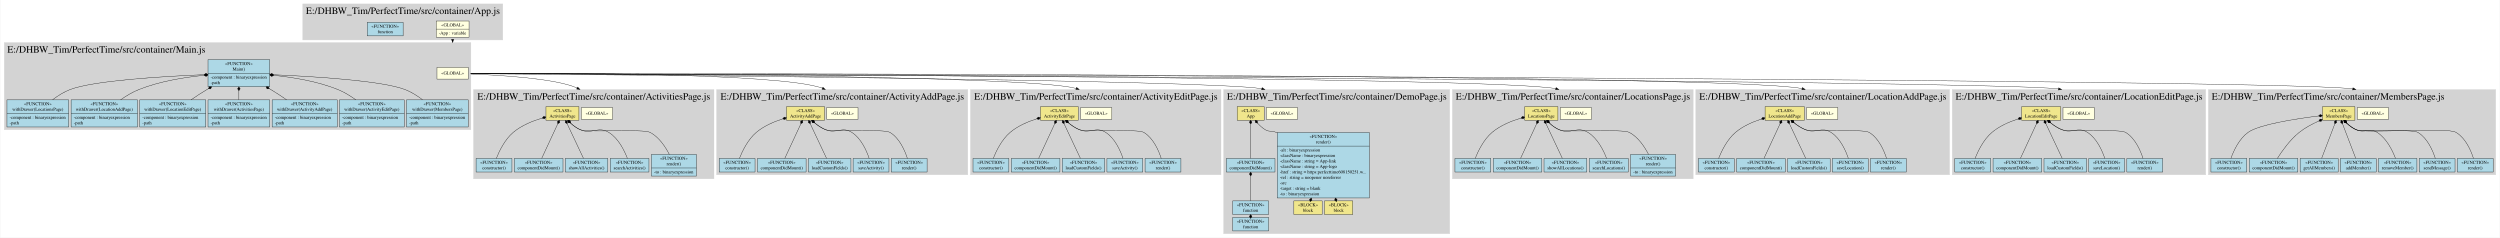
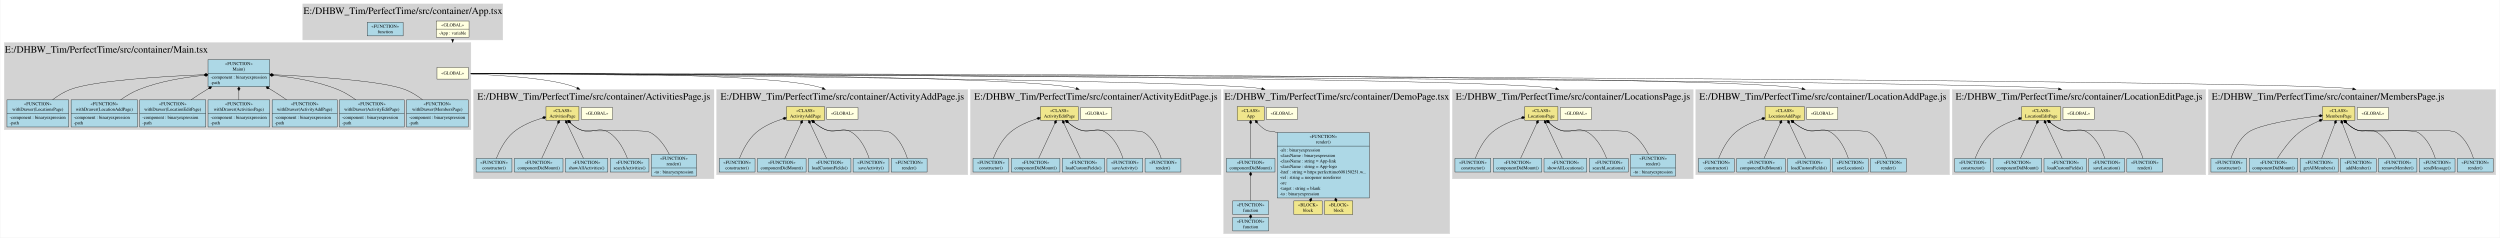
<svg xmlns="http://www.w3.org/2000/svg" width="7670pt" height="729pt" viewBox="0.00 0.00 7670.00 729.20">
  <g id="graph0" class="graph" transform="scale(1 1) rotate(0) translate(4 725.2)">
    <polygon fill="white" stroke="none" points="-4,4 -4,-725.2 7666,-725.2 7666,4 -4,4" />
    <g id="clust1" class="cluster">
      <polygon fill="lightgray" stroke="lightgrey" points="1448,-176.4 1448,-450.4 2186,-450.4 2186,-176.4 1448,-176.4" />
      <text text-anchor="middle" x="1817.14" y="-419.4" font-family="Times,serif" font-size="30.00">E:/DHBW_Tim/PerfectTime/src/container/ActivitiesPage.js</text>
    </g>
    <g id="clust2" class="cluster">
      <polygon fill="lightgray" stroke="lightgrey" points="2194,-188.8 2194,-450.4 2965,-450.4 2965,-188.8 2194,-188.8" />
      <text text-anchor="middle" x="2579.81" y="-419.4" font-family="Times,serif" font-size="30.00">E:/DHBW_Tim/PerfectTime/src/container/ActivityAddPage.js</text>
    </g>
    <g id="clust3" class="cluster">
      <polygon fill="lightgray" stroke="lightgrey" points="2973,-188.8 2973,-450.4 3742,-450.4 3742,-188.8 2973,-188.8" />
      <text text-anchor="middle" x="3357.98" y="-419.4" font-family="Times,serif" font-size="30.00">E:/DHBW_Tim/PerfectTime/src/container/ActivityEditPage.js</text>
    </g>
    <g id="clust4" class="cluster">
      <polygon fill="lightgray" stroke="lightgrey" points="924,-602.6 924,-713.2 1538,-713.2 1538,-602.6 924,-602.6" />
-       <text text-anchor="middle" x="1231.49" y="-682.2" font-family="Times,serif" font-size="30.00">E:/DHBW_Tim/PerfectTime/src/container/App.js</text>
+       <text text-anchor="middle" x="1231.49" y="-682.2" font-family="Times,serif" font-size="30.00">E:/DHBW_Tim/PerfectTime/src/container/App.tsx</text>
    </g>
    <g id="clust5" class="cluster">
      <polygon fill="lightgray" stroke="lightgrey" points="3750,-8 3750,-450.4 4444,-450.4 4444,-8 3750,-8" />
-       <text text-anchor="middle" x="4097.48" y="-419.4" font-family="Times,serif" font-size="30.00">E:/DHBW_Tim/PerfectTime/src/container/DemoPage.js</text>
+       <text text-anchor="middle" x="4097.48" y="-419.4" font-family="Times,serif" font-size="30.00">E:/DHBW_Tim/PerfectTime/src/container/DemoPage.tsx</text>
    </g>
    <g id="clust6" class="cluster">
      <polygon fill="lightgray" stroke="lightgrey" points="4452,-176.4 4452,-450.4 5191,-450.4 5191,-176.4 4452,-176.4" />
      <text text-anchor="middle" x="4821.97" y="-419.4" font-family="Times,serif" font-size="30.00">E:/DHBW_Tim/PerfectTime/src/container/LocationsPage.js</text>
    </g>
    <g id="clust7" class="cluster">
      <polygon fill="lightgray" stroke="lightgrey" points="5199,-188.8 5199,-450.4 5978,-450.4 5978,-188.8 5199,-188.8" />
      <text text-anchor="middle" x="5588.97" y="-419.4" font-family="Times,serif" font-size="30.00">E:/DHBW_Tim/PerfectTime/src/container/LocationAddPage.js</text>
    </g>
    <g id="clust8" class="cluster">
      <polygon fill="lightgray" stroke="lightgrey" points="8,-327 8,-594.6 1440,-594.6 1440,-327 8,-327" />
-       <text text-anchor="middle" x="321.327" y="-563.6" font-family="Times,serif" font-size="30.00">E:/DHBW_Tim/PerfectTime/src/container/Main.js</text>
+       <text text-anchor="middle" x="321.327" y="-563.6" font-family="Times,serif" font-size="30.00">E:/DHBW_Tim/PerfectTime/src/container/Main.tsx</text>
    </g>
    <g id="clust9" class="cluster">
      <polygon fill="lightgray" stroke="lightgrey" points="5986,-188.8 5986,-450.4 6764,-450.4 6764,-188.8 5986,-188.8" />
      <text text-anchor="middle" x="6375.14" y="-419.4" font-family="Times,serif" font-size="30.00">E:/DHBW_Tim/PerfectTime/src/container/LocationEditPage.js</text>
    </g>
    <g id="clust10" class="cluster">
      <polygon fill="lightgray" stroke="lightgrey" points="6772,-188.8 6772,-450.4 7654,-450.4 7654,-188.8 6772,-188.8" />
      <text text-anchor="middle" x="7139.47" y="-419.4" font-family="Times,serif" font-size="30.00">E:/DHBW_Tim/PerfectTime/src/container/MembersPage.js</text>
    </g>
    <g id="node1" class="node">
      <polygon fill="lightyellow" stroke="black" points="1778.96,-359.1 1778.96,-395.1 1875.04,-395.1 1875.04,-359.1 1778.96,-359.1" />
      <text text-anchor="middle" x="1827" y="-373" font-family="Times,serif" font-size="14.00">«GLOBAL»</text>
    </g>
    <g id="node2" class="node">
      <polygon fill="khaki" stroke="black" points="1670.43,-356.3 1670.43,-397.9 1771.57,-397.9 1771.57,-356.3 1670.43,-356.3" />
      <text text-anchor="middle" x="1721" y="-381.3" font-family="Times,serif" font-size="14.00">«CLASS»</text>
      <text text-anchor="middle" x="1721" y="-364.5" font-family="Times,serif" font-size="14.00"> ActivitiesPage</text>
    </g>
    <g id="node3" class="node">
      <polygon fill="lightblue" stroke="black" points="1455.96,-197.3 1455.96,-238.9 1566.04,-238.9 1566.04,-197.3 1455.96,-197.3" />
      <text text-anchor="middle" x="1511" y="-222.3" font-family="Times,serif" font-size="14.00">«FUNCTION»</text>
      <text text-anchor="middle" x="1511" y="-205.5" font-family="Times,serif" font-size="14.00"> constructor()</text>
    </g>
    <g id="edge1" class="edge">
      <path fill="none" stroke="black" d="M1658.56,-362.722C1629.24,-354.033 1595.26,-340.25 1570,-319 1544.26,-297.344 1526.99,-261.43 1518.1,-239.076" />
      <polygon fill="black" stroke="black" points="1658.83,-362.796 1665.68,-360.561 1670.39,-366.029 1663.53,-368.265 1658.83,-362.796" />
    </g>
    <g id="node4" class="node">
      <polygon fill="lightblue" stroke="black" points="1573.32,-197.3 1573.32,-238.9 1722.68,-238.9 1722.68,-197.3 1573.32,-197.3" />
      <text text-anchor="middle" x="1648" y="-222.3" font-family="Times,serif" font-size="14.00">«FUNCTION»</text>
      <text text-anchor="middle" x="1648" y="-205.5" font-family="Times,serif" font-size="14.00"> componentDidMount()</text>
    </g>
    <g id="edge2" class="edge">
      <path fill="none" stroke="black" d="M1706.57,-345.062C1691.98,-313.689 1669.87,-266.125 1657.4,-239.319" />
      <polygon fill="black" stroke="black" points="1706.69,-345.335 1712.85,-349.089 1711.75,-356.216 1705.6,-352.462 1706.69,-345.335" />
    </g>
    <g id="node5" class="node">
      <polygon fill="lightblue" stroke="black" points="1729.65,-197.3 1729.65,-238.9 1860.35,-238.9 1860.35,-197.3 1729.65,-197.3" />
      <text text-anchor="middle" x="1795" y="-222.3" font-family="Times,serif" font-size="14.00">«FUNCTION»</text>
      <text text-anchor="middle" x="1795" y="-205.5" font-family="Times,serif" font-size="14.00"> showAllActivities()</text>
    </g>
    <g id="edge3" class="edge">
      <path fill="none" stroke="black" d="M1735.63,-345.062C1750.42,-313.689 1772.84,-266.125 1785.47,-239.319" />
      <polygon fill="black" stroke="black" points="1735.49,-345.361 1736.55,-352.494 1730.37,-356.216 1729.31,-349.083 1735.49,-345.361" />
    </g>
    <g id="node6" class="node">
      <polygon fill="lightblue" stroke="black" points="1867.5,-197.3 1867.5,-238.9 1986.5,-238.9 1986.5,-197.3 1867.5,-197.3" />
      <text text-anchor="middle" x="1927" y="-222.3" font-family="Times,serif" font-size="14.00">«FUNCTION»</text>
      <text text-anchor="middle" x="1927" y="-205.5" font-family="Times,serif" font-size="14.00"> searchActivities()</text>
    </g>
    <g id="edge4" class="edge">
      <path fill="none" stroke="black" d="M1746.15,-347.574C1754.78,-339.57 1765.05,-331.761 1776,-327 1811.61,-311.514 1829.82,-339.175 1863,-319 1892.92,-300.806 1911.32,-262.722 1920.31,-239.188" />
      <polygon fill="black" stroke="black" points="1745.98,-347.742 1744.54,-354.809 1737.47,-356.201 1738.9,-349.134 1745.98,-347.742" />
    </g>
    <g id="node7" class="node">
      <polygon fill="lightblue" stroke="black" points="1993.96,-184.9 1993.96,-251.3 2132.04,-251.3 2132.04,-184.9 1993.96,-184.9" />
      <text text-anchor="middle" x="2063" y="-234.7" font-family="Times,serif" font-size="14.00">«FUNCTION»</text>
      <text text-anchor="middle" x="2063" y="-217.9" font-family="Times,serif" font-size="14.00"> render()</text>
      <polyline fill="none" stroke="black" points="1993.96,-209.7 2132.04,-209.7 " />
      <text text-anchor="start" x="2001.96" y="-193.1" font-family="Times,serif" font-size="14.00">-to : binaryexpression</text>
    </g>
    <g id="edge5" class="edge">
      <path fill="none" stroke="black" d="M1745.79,-347.401C1754.46,-339.312 1764.84,-331.497 1776,-327 1798.07,-318.106 1968.99,-330.168 1990,-319 2017.31,-304.482 2037,-274.688 2048.99,-251.397" />
      <polygon fill="black" stroke="black" points="1745.56,-347.632 1744.17,-354.708 1737.1,-356.143 1738.5,-349.068 1745.56,-347.632" />
    </g>
    <g id="node8" class="node">
      <polygon fill="lightyellow" stroke="black" points="2531.96,-359.1 2531.96,-395.1 2628.04,-395.1 2628.04,-359.1 2531.96,-359.1" />
      <text text-anchor="middle" x="2580" y="-373" font-family="Times,serif" font-size="14.00">«GLOBAL»</text>
    </g>
    <g id="node9" class="node">
      <polygon fill="khaki" stroke="black" points="2408.65,-356.3 2408.65,-397.9 2525.35,-397.9 2525.35,-356.3 2408.65,-356.3" />
      <text text-anchor="middle" x="2467" y="-381.3" font-family="Times,serif" font-size="14.00">«CLASS»</text>
      <text text-anchor="middle" x="2467" y="-364.5" font-family="Times,serif" font-size="14.00"> ActivityAddPage</text>
    </g>
    <g id="node10" class="node">
      <polygon fill="lightblue" stroke="black" points="2201.96,-197.3 2201.96,-238.9 2312.04,-238.9 2312.04,-197.3 2201.96,-197.3" />
      <text text-anchor="middle" x="2257" y="-222.3" font-family="Times,serif" font-size="14.00">«FUNCTION»</text>
      <text text-anchor="middle" x="2257" y="-205.5" font-family="Times,serif" font-size="14.00"> constructor()</text>
    </g>
    <g id="edge11" class="edge">
      <path fill="none" stroke="black" d="M2396.89,-360.361C2369.44,-351.602 2339.08,-338.419 2316,-319 2290.26,-297.344 2272.99,-261.43 2264.1,-239.076" />
      <polygon fill="black" stroke="black" points="2396.95,-360.38 2403.85,-358.285 2408.44,-363.849 2401.54,-365.944 2396.95,-360.38" />
    </g>
    <g id="node11" class="node">
      <polygon fill="lightblue" stroke="black" points="2319.32,-197.3 2319.32,-238.9 2468.68,-238.9 2468.68,-197.3 2319.32,-197.3" />
      <text text-anchor="middle" x="2394" y="-222.3" font-family="Times,serif" font-size="14.00">«FUNCTION»</text>
      <text text-anchor="middle" x="2394" y="-205.5" font-family="Times,serif" font-size="14.00"> componentDidMount()</text>
    </g>
    <g id="edge12" class="edge">
      <path fill="none" stroke="black" d="M2452.57,-345.062C2437.98,-313.689 2415.87,-266.125 2403.4,-239.319" />
      <polygon fill="black" stroke="black" points="2452.69,-345.335 2458.85,-349.089 2457.75,-356.216 2451.6,-352.462 2452.69,-345.335" />
    </g>
    <g id="node12" class="node">
      <polygon fill="lightblue" stroke="black" points="2475.64,-197.3 2475.64,-238.9 2606.36,-238.9 2606.36,-197.3 2475.64,-197.3" />
      <text text-anchor="middle" x="2541" y="-222.3" font-family="Times,serif" font-size="14.00">«FUNCTION»</text>
      <text text-anchor="middle" x="2541" y="-205.5" font-family="Times,serif" font-size="14.00"> loadCustomFields()</text>
    </g>
    <g id="edge13" class="edge">
      <path fill="none" stroke="black" d="M2481.63,-345.062C2496.42,-313.689 2518.84,-266.125 2531.47,-239.319" />
      <polygon fill="black" stroke="black" points="2481.49,-345.361 2482.55,-352.494 2476.37,-356.216 2475.31,-349.083 2481.49,-345.361" />
    </g>
    <g id="node13" class="node">
      <polygon fill="lightblue" stroke="black" points="2612.96,-197.3 2612.96,-238.9 2723.04,-238.9 2723.04,-197.3 2612.96,-197.3" />
      <text text-anchor="middle" x="2668" y="-222.3" font-family="Times,serif" font-size="14.00">«FUNCTION»</text>
      <text text-anchor="middle" x="2668" y="-205.5" font-family="Times,serif" font-size="14.00"> saveActivity()</text>
    </g>
    <g id="edge14" class="edge">
      <path fill="none" stroke="black" d="M2495.3,-348.14C2505.19,-339.962 2516.88,-331.908 2529,-327 2562.12,-313.589 2578.89,-338.237 2609,-319 2637.86,-300.565 2654.41,-262.56 2662.27,-239.106" />
      <polygon fill="black" stroke="black" points="2495.07,-348.337 2493.2,-355.3 2486.05,-356.248 2487.93,-349.285 2495.07,-348.337" />
    </g>
    <g id="node14" class="node">
      <polygon fill="lightblue" stroke="black" points="2729.96,-197.3 2729.96,-238.9 2840.04,-238.9 2840.04,-197.3 2729.96,-197.3" />
      <text text-anchor="middle" x="2785" y="-222.3" font-family="Times,serif" font-size="14.00">«FUNCTION»</text>
      <text text-anchor="middle" x="2785" y="-205.5" font-family="Times,serif" font-size="14.00"> render()</text>
    </g>
    <g id="edge15" class="edge">
      <path fill="none" stroke="black" d="M2494.9,-347.908C2504.83,-339.635 2516.64,-331.584 2529,-327 2549.54,-319.381 2707.2,-330.244 2726,-319 2755.56,-301.322 2771.96,-262.687 2779.58,-238.98" />
      <polygon fill="black" stroke="black" points="2494.61,-348.164 2492.78,-355.139 2485.64,-356.134 2487.47,-349.159 2494.61,-348.164" />
    </g>
    <g id="node15" class="node">
      <polygon fill="lightyellow" stroke="black" points="3310.96,-359.1 3310.96,-395.1 3407.04,-395.1 3407.04,-359.1 3310.96,-359.1" />
      <text text-anchor="middle" x="3359" y="-373" font-family="Times,serif" font-size="14.00">«GLOBAL»</text>
    </g>
    <g id="node16" class="node">
      <polygon fill="khaki" stroke="black" points="3188.04,-356.3 3188.04,-397.9 3303.96,-397.9 3303.96,-356.3 3188.04,-356.3" />
      <text text-anchor="middle" x="3246" y="-381.3" font-family="Times,serif" font-size="14.00">«CLASS»</text>
      <text text-anchor="middle" x="3246" y="-364.5" font-family="Times,serif" font-size="14.00"> ActivityEditPage</text>
    </g>
    <g id="node17" class="node">
      <polygon fill="lightblue" stroke="black" points="2980.96,-197.3 2980.96,-238.9 3091.04,-238.9 3091.04,-197.3 2980.96,-197.3" />
      <text text-anchor="middle" x="3036" y="-222.3" font-family="Times,serif" font-size="14.00">«FUNCTION»</text>
      <text text-anchor="middle" x="3036" y="-205.5" font-family="Times,serif" font-size="14.00"> constructor()</text>
    </g>
    <g id="edge6" class="edge">
      <path fill="none" stroke="black" d="M3176.22,-360.467C3148.69,-351.709 3118.18,-338.498 3095,-319 3069.26,-297.344 3051.99,-261.43 3043.1,-239.076" />
      <polygon fill="black" stroke="black" points="3176.32,-360.496 3183.21,-358.394 3187.81,-363.953 3180.91,-366.055 3176.32,-360.496" />
    </g>
    <g id="node18" class="node">
      <polygon fill="lightblue" stroke="black" points="3098.32,-197.3 3098.32,-238.9 3247.68,-238.9 3247.68,-197.3 3098.32,-197.3" />
      <text text-anchor="middle" x="3173" y="-222.3" font-family="Times,serif" font-size="14.00">«FUNCTION»</text>
      <text text-anchor="middle" x="3173" y="-205.5" font-family="Times,serif" font-size="14.00"> componentDidMount()</text>
    </g>
    <g id="edge7" class="edge">
      <path fill="none" stroke="black" d="M3231.57,-345.062C3216.98,-313.689 3194.87,-266.125 3182.4,-239.319" />
      <polygon fill="black" stroke="black" points="3231.69,-345.335 3237.85,-349.089 3236.75,-356.216 3230.6,-352.462 3231.69,-345.335" />
    </g>
    <g id="node19" class="node">
      <polygon fill="lightblue" stroke="black" points="3254.64,-197.3 3254.64,-238.9 3385.36,-238.9 3385.36,-197.3 3254.64,-197.3" />
      <text text-anchor="middle" x="3320" y="-222.3" font-family="Times,serif" font-size="14.00">«FUNCTION»</text>
      <text text-anchor="middle" x="3320" y="-205.5" font-family="Times,serif" font-size="14.00"> loadCustomFields()</text>
    </g>
    <g id="edge8" class="edge">
      <path fill="none" stroke="black" d="M3260.63,-345.062C3275.42,-313.689 3297.84,-266.125 3310.47,-239.319" />
      <polygon fill="black" stroke="black" points="3260.49,-345.361 3261.55,-352.494 3255.37,-356.216 3254.31,-349.083 3260.49,-345.361" />
    </g>
    <g id="node20" class="node">
      <polygon fill="lightblue" stroke="black" points="3391.96,-197.3 3391.96,-238.9 3502.04,-238.9 3502.04,-197.3 3391.96,-197.3" />
      <text text-anchor="middle" x="3447" y="-222.3" font-family="Times,serif" font-size="14.00">«FUNCTION»</text>
      <text text-anchor="middle" x="3447" y="-205.5" font-family="Times,serif" font-size="14.00"> saveActivity()</text>
    </g>
    <g id="edge9" class="edge">
      <path fill="none" stroke="black" d="M3274.3,-348.14C3284.19,-339.962 3295.88,-331.908 3308,-327 3341.12,-313.589 3357.89,-338.237 3388,-319 3416.86,-300.565 3433.41,-262.56 3441.27,-239.106" />
      <polygon fill="black" stroke="black" points="3274.07,-348.337 3272.2,-355.3 3265.05,-356.248 3266.93,-349.285 3274.07,-348.337" />
    </g>
    <g id="node21" class="node">
      <polygon fill="lightblue" stroke="black" points="3508.96,-197.3 3508.96,-238.9 3619.04,-238.9 3619.04,-197.3 3508.96,-197.3" />
      <text text-anchor="middle" x="3564" y="-222.3" font-family="Times,serif" font-size="14.00">«FUNCTION»</text>
      <text text-anchor="middle" x="3564" y="-205.5" font-family="Times,serif" font-size="14.00"> render()</text>
    </g>
    <g id="edge10" class="edge">
      <path fill="none" stroke="black" d="M3273.9,-347.908C3283.83,-339.635 3295.64,-331.584 3308,-327 3328.54,-319.381 3486.2,-330.244 3505,-319 3534.56,-301.322 3550.96,-262.687 3558.58,-238.98" />
      <polygon fill="black" stroke="black" points="3273.61,-348.164 3271.78,-355.139 3264.64,-356.134 3266.47,-349.159 3273.61,-348.164" />
    </g>
    <g id="node22" class="node">
      <polygon fill="lightyellow" stroke="black" points="1333.63,-611.1 1333.63,-660.7 1434.37,-660.7 1434.37,-611.1 1333.63,-611.1" />
      <text text-anchor="middle" x="1384" y="-644.1" font-family="Times,serif" font-size="14.00">«GLOBAL»</text>
      <polyline fill="none" stroke="black" points="1333.63,-635.9 1434.37,-635.9 " />
      <text text-anchor="start" x="1341.63" y="-619.3" font-family="Times,serif" font-size="14.00">-App : variable</text>
    </g>
    <g id="node46" class="node">
      <polygon fill="lightyellow" stroke="black" points="1335.96,-482.5 1335.96,-518.5 1432.04,-518.5 1432.04,-482.5 1335.96,-482.5" />
      <text text-anchor="middle" x="1384" y="-496.4" font-family="Times,serif" font-size="14.00">«GLOBAL»</text>
    </g>
    <g id="edge16" class="edge">
      <path fill="none" stroke="black" d="M1384,-602.6C1384,-600.593 1384,-598.587 1384,-596.58" />
      <polygon fill="black" stroke="black" points="1387.5,-604.574 1384,-594.574 1380.5,-604.574 1387.5,-604.574" />
    </g>
    <g id="node23" class="node">
      <polygon fill="lightblue" stroke="black" points="1121.96,-615.1 1121.96,-656.7 1232.04,-656.7 1232.04,-615.1 1121.96,-615.1" />
      <text text-anchor="middle" x="1177" y="-640.1" font-family="Times,serif" font-size="14.00">«FUNCTION»</text>
      <text text-anchor="middle" x="1177" y="-623.3" font-family="Times,serif" font-size="14.00"> function</text>
    </g>
    <g id="node24" class="node">
      <polygon fill="lightyellow" stroke="black" points="3880.96,-359.1 3880.96,-395.1 3977.04,-395.1 3977.04,-359.1 3880.96,-359.1" />
      <text text-anchor="middle" x="3929" y="-373" font-family="Times,serif" font-size="14.00">«GLOBAL»</text>
    </g>
    <g id="node25" class="node">
      <polygon fill="khaki" stroke="black" points="3791.56,-356.3 3791.56,-397.9 3874.44,-397.9 3874.44,-356.3 3791.56,-356.3" />
      <text text-anchor="middle" x="3833" y="-381.3" font-family="Times,serif" font-size="14.00">«CLASS»</text>
      <text text-anchor="middle" x="3833" y="-364.5" font-family="Times,serif" font-size="14.00"> App</text>
    </g>
    <g id="node26" class="node">
      <polygon fill="lightblue" stroke="black" points="3758.32,-197.3 3758.32,-238.9 3907.68,-238.9 3907.68,-197.3 3758.32,-197.3" />
      <text text-anchor="middle" x="3833" y="-222.3" font-family="Times,serif" font-size="14.00">«FUNCTION»</text>
      <text text-anchor="middle" x="3833" y="-205.5" font-family="Times,serif" font-size="14.00"> componentDidMount()</text>
    </g>
    <g id="edge22" class="edge">
      <path fill="none" stroke="black" d="M3833,-343.81C3833,-312.436 3833,-265.77 3833,-239.319" />
      <polygon fill="black" stroke="black" points="3833,-344.216 3837,-350.216 3833,-356.216 3829,-350.216 3833,-344.216" />
    </g>
    <g id="node29" class="node">
      <polygon fill="lightblue" stroke="black" points="3914.58,-117.7 3914.58,-318.5 4197.42,-318.5 4197.42,-117.7 3914.58,-117.7" />
      <text text-anchor="middle" x="4056" y="-301.9" font-family="Times,serif" font-size="14.00">«FUNCTION»</text>
      <text text-anchor="middle" x="4056" y="-285.1" font-family="Times,serif" font-size="14.00"> render()</text>
      <polyline fill="none" stroke="black" points="3914.58,-276.9 4197.42,-276.9 " />
      <text text-anchor="start" x="3922.58" y="-260.3" font-family="Times,serif" font-size="14.00">-alt : binaryexpression</text>
      <text text-anchor="start" x="3922.58" y="-243.5" font-family="Times,serif" font-size="14.00">-className : binaryexpression</text>
      <text text-anchor="start" x="3922.58" y="-226.7" font-family="Times,serif" font-size="14.00">-className : string = App-link</text>
      <text text-anchor="start" x="3922.58" y="-209.9" font-family="Times,serif" font-size="14.00">-className : string = App-logo</text>
      <text text-anchor="start" x="3922.58" y="-193.1" font-family="Times,serif" font-size="14.00">-href : string = https:perfecttime608150251.w...</text>
      <text text-anchor="start" x="3922.58" y="-176.3" font-family="Times,serif" font-size="14.00">-rel : string = noopener noreferrer</text>
      <text text-anchor="start" x="3922.58" y="-159.5" font-family="Times,serif" font-size="14.00">-src</text>
      <text text-anchor="start" x="3922.58" y="-142.7" font-family="Times,serif" font-size="14.00">-target : string = blank</text>
      <text text-anchor="start" x="3922.58" y="-125.9" font-family="Times,serif" font-size="14.00">-to : binaryexpression</text>
    </g>
    <g id="edge25" class="edge">
      <path fill="none" stroke="black" d="M3854.57,-346.893C3861.33,-339.455 3869.32,-332.126 3878,-327 3891,-319.327 3897.22,-325.161 3911,-319 3912.12,-318.501 3913.23,-317.993 3914.35,-317.476" />
      <polygon fill="black" stroke="black" points="3854.45,-347.043 3853.63,-354.208 3846.71,-356.214 3847.52,-349.049 3854.45,-347.043" />
    </g>
    <g id="node27" class="node">
      <polygon fill="lightblue" stroke="black" points="3777.96,-67.1 3777.96,-108.7 3888.04,-108.7 3888.04,-67.1 3777.96,-67.1" />
      <text text-anchor="middle" x="3833" y="-92.1" font-family="Times,serif" font-size="14.00">«FUNCTION»</text>
      <text text-anchor="middle" x="3833" y="-75.3" font-family="Times,serif" font-size="14.00"> function</text>
    </g>
    <g id="edge23" class="edge">
      <path fill="none" stroke="black" d="M3833,-185.055C3833,-161.119 3833,-129.153 3833,-108.791" />
      <polygon fill="black" stroke="black" points="3833,-185.069 3837,-191.069 3833,-197.069 3829,-191.069 3833,-185.069" />
    </g>
    <g id="node28" class="node">
      <polygon fill="lightblue" stroke="black" points="3777.96,-16.5 3777.96,-58.1 3888.04,-58.1 3888.04,-16.5 3777.96,-16.5" />
      <text text-anchor="middle" x="3833" y="-41.5" font-family="Times,serif" font-size="14.00">«FUNCTION»</text>
      <text text-anchor="middle" x="3833" y="-24.7" font-family="Times,serif" font-size="14.00"> function</text>
    </g>
    <g id="edge24" class="edge">
      <path fill="none" stroke="black" d="M3833,-58.567C3833,-58.478 3833,-58.39 3833,-58.302" />
      <polygon fill="black" stroke="black" points="3833,-54.852 3837,-60.852 3833,-66.852 3829,-60.852 3833,-54.852" />
    </g>
    <g id="node30" class="node">
      <polygon fill="khaki" stroke="black" points="3965.62,-67.1 3965.62,-108.7 4052.38,-108.7 4052.38,-67.1 3965.62,-67.1" />
      <text text-anchor="middle" x="4009" y="-92.1" font-family="Times,serif" font-size="14.00">«BLOCK»</text>
      <text text-anchor="middle" x="4009" y="-75.3" font-family="Times,serif" font-size="14.00"> block</text>
    </g>
    <g id="edge26" class="edge">
      <path fill="none" stroke="black" d="M4016.39,-109.067C4016.36,-108.981 4016.33,-108.894 4016.3,-108.808" />
      <polygon fill="black" stroke="black" points="4015.42,-106.404 4021.24,-110.66 4019.55,-117.671 4013.73,-113.414 4015.42,-106.404" />
    </g>
    <g id="node31" class="node">
      <polygon fill="khaki" stroke="black" points="4059.62,-67.1 4059.62,-108.7 4146.38,-108.7 4146.38,-67.1 4059.62,-67.1" />
      <text text-anchor="middle" x="4103" y="-92.1" font-family="Times,serif" font-size="14.00">«BLOCK»</text>
      <text text-anchor="middle" x="4103" y="-75.3" font-family="Times,serif" font-size="14.00"> block</text>
    </g>
    <g id="edge27" class="edge">
      <path fill="none" stroke="black" d="M4095.61,-109.067C4095.64,-108.981 4095.67,-108.894 4095.7,-108.808" />
      <polygon fill="black" stroke="black" points="4096.58,-106.404 4098.27,-113.414 4092.45,-117.671 4090.76,-110.66 4096.58,-106.404" />
    </g>
    <g id="node32" class="node">
      <polygon fill="lightyellow" stroke="black" points="4782.96,-359.1 4782.96,-395.1 4879.04,-395.1 4879.04,-359.1 4782.96,-359.1" />
      <text text-anchor="middle" x="4831" y="-373" font-family="Times,serif" font-size="14.00">«GLOBAL»</text>
    </g>
    <g id="node33" class="node">
      <polygon fill="khaki" stroke="black" points="4674.04,-356.3 4674.04,-397.9 4775.96,-397.9 4775.96,-356.3 4674.04,-356.3" />
      <text text-anchor="middle" x="4725" y="-381.3" font-family="Times,serif" font-size="14.00">«CLASS»</text>
      <text text-anchor="middle" x="4725" y="-364.5" font-family="Times,serif" font-size="14.00"> LocationsPage</text>
    </g>
    <g id="node34" class="node">
      <polygon fill="lightblue" stroke="black" points="4459.96,-197.3 4459.96,-238.9 4570.04,-238.9 4570.04,-197.3 4459.96,-197.3" />
      <text text-anchor="middle" x="4515" y="-222.3" font-family="Times,serif" font-size="14.00">«FUNCTION»</text>
      <text text-anchor="middle" x="4515" y="-205.5" font-family="Times,serif" font-size="14.00"> constructor()</text>
    </g>
    <g id="edge17" class="edge">
      <path fill="none" stroke="black" d="M4662.23,-362.624C4632.98,-353.93 4599.16,-340.171 4574,-319 4548.26,-297.344 4530.99,-261.43 4522.1,-239.076" />
      <polygon fill="black" stroke="black" points="4662.48,-362.692 4669.34,-360.463 4674.03,-365.936 4667.17,-368.165 4662.48,-362.692" />
    </g>
    <g id="node35" class="node">
      <polygon fill="lightblue" stroke="black" points="4577.32,-197.3 4577.32,-238.9 4726.68,-238.9 4726.68,-197.3 4577.32,-197.3" />
      <text text-anchor="middle" x="4652" y="-222.3" font-family="Times,serif" font-size="14.00">«FUNCTION»</text>
      <text text-anchor="middle" x="4652" y="-205.5" font-family="Times,serif" font-size="14.00"> componentDidMount()</text>
    </g>
    <g id="edge18" class="edge">
      <path fill="none" stroke="black" d="M4710.57,-345.062C4695.98,-313.689 4673.87,-266.125 4661.4,-239.319" />
      <polygon fill="black" stroke="black" points="4710.69,-345.335 4716.85,-349.089 4715.75,-356.216 4709.6,-352.462 4710.69,-345.335" />
    </g>
    <g id="node36" class="node">
      <polygon fill="lightblue" stroke="black" points="4733.27,-197.3 4733.27,-238.9 4864.73,-238.9 4864.73,-197.3 4733.27,-197.3" />
      <text text-anchor="middle" x="4799" y="-222.3" font-family="Times,serif" font-size="14.00">«FUNCTION»</text>
      <text text-anchor="middle" x="4799" y="-205.5" font-family="Times,serif" font-size="14.00"> showAllLocations()</text>
    </g>
    <g id="edge19" class="edge">
      <path fill="none" stroke="black" d="M4739.63,-345.062C4754.42,-313.689 4776.84,-266.125 4789.47,-239.319" />
      <polygon fill="black" stroke="black" points="4739.49,-345.361 4740.55,-352.494 4734.37,-356.216 4733.31,-349.083 4739.49,-345.361" />
    </g>
    <g id="node37" class="node">
      <polygon fill="lightblue" stroke="black" points="4872.11,-197.3 4872.11,-238.9 4991.89,-238.9 4991.89,-197.3 4872.11,-197.3" />
      <text text-anchor="middle" x="4932" y="-222.3" font-family="Times,serif" font-size="14.00">«FUNCTION»</text>
      <text text-anchor="middle" x="4932" y="-205.5" font-family="Times,serif" font-size="14.00"> searchLocations()</text>
    </g>
    <g id="edge20" class="edge">
      <path fill="none" stroke="black" d="M4750.14,-347.567C4758.78,-339.563 4769.05,-331.756 4780,-327 4816.02,-311.356 4834.43,-339.388 4868,-319 4897.93,-300.822 4916.33,-262.733 4925.32,-239.193" />
      <polygon fill="black" stroke="black" points="4749.98,-347.736 4748.54,-354.803 4741.46,-356.195 4742.9,-349.128 4749.98,-347.736" />
    </g>
    <g id="node38" class="node">
      <polygon fill="lightblue" stroke="black" points="4998.96,-184.9 4998.96,-251.3 5137.04,-251.3 5137.04,-184.9 4998.96,-184.9" />
      <text text-anchor="middle" x="5068" y="-234.7" font-family="Times,serif" font-size="14.00">«FUNCTION»</text>
      <text text-anchor="middle" x="5068" y="-217.9" font-family="Times,serif" font-size="14.00"> render()</text>
      <polyline fill="none" stroke="black" points="4998.96,-209.7 5137.04,-209.7 " />
      <text text-anchor="start" x="5006.96" y="-193.1" font-family="Times,serif" font-size="14.00">-to : binaryexpression</text>
    </g>
    <g id="edge21" class="edge">
      <path fill="none" stroke="black" d="M4749.79,-347.4C4758.46,-339.311 4768.84,-331.496 4780,-327 4802.17,-318.067 4973.89,-330.218 4995,-319 5022.31,-304.484 5042,-274.69 5053.99,-251.398" />
      <polygon fill="black" stroke="black" points="4749.56,-347.631 4748.17,-354.707 4741.1,-356.142 4742.5,-349.067 4749.56,-347.631" />
    </g>
    <g id="node39" class="node">
      <polygon fill="lightyellow" stroke="black" points="5538.96,-359.1 5538.96,-395.1 5635.04,-395.1 5635.04,-359.1 5538.96,-359.1" />
      <text text-anchor="middle" x="5587" y="-373" font-family="Times,serif" font-size="14.00">«GLOBAL»</text>
    </g>
    <g id="node40" class="node">
      <polygon fill="khaki" stroke="black" points="5411.71,-356.3 5411.71,-397.9 5532.29,-397.9 5532.29,-356.3 5411.71,-356.3" />
      <text text-anchor="middle" x="5472" y="-381.3" font-family="Times,serif" font-size="14.00">«CLASS»</text>
      <text text-anchor="middle" x="5472" y="-364.5" font-family="Times,serif" font-size="14.00"> LocationAddPage</text>
    </g>
    <g id="node41" class="node">
      <polygon fill="lightblue" stroke="black" points="5206.96,-197.3 5206.96,-238.9 5317.04,-238.9 5317.04,-197.3 5206.96,-197.3" />
      <text text-anchor="middle" x="5262" y="-222.3" font-family="Times,serif" font-size="14.00">«FUNCTION»</text>
      <text text-anchor="middle" x="5262" y="-205.5" font-family="Times,serif" font-size="14.00"> constructor()</text>
    </g>
    <g id="edge28" class="edge">
      <path fill="none" stroke="black" d="M5399.85,-359.704C5372.95,-350.947 5343.51,-337.939 5321,-319 5295.26,-297.344 5277.99,-261.43 5269.1,-239.076" />
      <polygon fill="black" stroke="black" points="5400.12,-359.788 5407.03,-357.729 5411.59,-363.317 5404.68,-365.376 5400.12,-359.788" />
    </g>
    <g id="node42" class="node">
      <polygon fill="lightblue" stroke="black" points="5324.32,-197.3 5324.32,-238.9 5473.68,-238.9 5473.68,-197.3 5324.32,-197.3" />
      <text text-anchor="middle" x="5399" y="-222.3" font-family="Times,serif" font-size="14.00">«FUNCTION»</text>
      <text text-anchor="middle" x="5399" y="-205.5" font-family="Times,serif" font-size="14.00"> componentDidMount()</text>
    </g>
    <g id="edge29" class="edge">
      <path fill="none" stroke="black" d="M5457.57,-345.062C5442.98,-313.689 5420.87,-266.125 5408.4,-239.319" />
      <polygon fill="black" stroke="black" points="5457.69,-345.335 5463.85,-349.089 5462.75,-356.216 5456.6,-352.462 5457.69,-345.335" />
    </g>
    <g id="node43" class="node">
      <polygon fill="lightblue" stroke="black" points="5480.64,-197.3 5480.64,-238.9 5611.36,-238.9 5611.36,-197.3 5480.64,-197.3" />
      <text text-anchor="middle" x="5546" y="-222.3" font-family="Times,serif" font-size="14.00">«FUNCTION»</text>
      <text text-anchor="middle" x="5546" y="-205.5" font-family="Times,serif" font-size="14.00"> loadCustomFields()</text>
    </g>
    <g id="edge30" class="edge">
      <path fill="none" stroke="black" d="M5486.63,-345.062C5501.42,-313.689 5523.84,-266.125 5536.47,-239.319" />
      <polygon fill="black" stroke="black" points="5486.49,-345.361 5487.55,-352.494 5481.37,-356.216 5480.31,-349.083 5486.49,-345.361" />
    </g>
    <g id="node44" class="node">
      <polygon fill="lightblue" stroke="black" points="5617.96,-197.3 5617.96,-238.9 5728.04,-238.9 5728.04,-197.3 5617.96,-197.3" />
      <text text-anchor="middle" x="5673" y="-222.3" font-family="Times,serif" font-size="14.00">«FUNCTION»</text>
      <text text-anchor="middle" x="5673" y="-205.5" font-family="Times,serif" font-size="14.00"> saveLocation()</text>
    </g>
    <g id="edge31" class="edge">
      <path fill="none" stroke="black" d="M5501.03,-348.417C5511.32,-340.153 5523.47,-331.978 5536,-327 5568.38,-314.129 5584.66,-337.799 5614,-319 5642.83,-300.528 5659.39,-262.536 5667.26,-239.094" />
      <polygon fill="black" stroke="black" points="5500.93,-348.501 5498.95,-355.433 5491.78,-356.266 5493.77,-349.334 5500.93,-348.501" />
    </g>
    <g id="node45" class="node">
      <polygon fill="lightblue" stroke="black" points="5734.96,-197.3 5734.96,-238.9 5845.04,-238.9 5845.04,-197.3 5734.96,-197.3" />
      <text text-anchor="middle" x="5790" y="-222.3" font-family="Times,serif" font-size="14.00">«FUNCTION»</text>
      <text text-anchor="middle" x="5790" y="-205.5" font-family="Times,serif" font-size="14.00"> render()</text>
    </g>
    <g id="edge32" class="edge">
      <path fill="none" stroke="black" d="M5500.62,-348.162C5510.95,-339.799 5523.23,-331.629 5536,-327 5556.39,-319.611 5712.39,-330.133 5731,-319 5760.56,-301.316 5776.95,-262.683 5784.58,-238.978" />
      <polygon fill="black" stroke="black" points="5500.46,-348.302 5498.52,-355.248 5491.36,-356.131 5493.3,-349.185 5500.46,-348.302" />
    </g>
    <g id="edge35" class="edge">
      <path fill="none" stroke="black" d="M1439.72,-497.926C1529.33,-494.555 1701.91,-484.376 1766.12,-455.004" />
      <polygon fill="black" stroke="black" points="1767.73,-458.109 1775,-450.4 1764.51,-451.894 1767.73,-458.109" />
    </g>
    <g id="edge39" class="edge">
      <path fill="none" stroke="black" d="M1439.54,-499.94C1649.48,-501.234 2389.24,-502.307 2518.48,-454.591" />
      <polygon fill="black" stroke="black" points="2520.26,-457.633 2528,-450.4 2517.44,-451.226 2520.26,-457.633" />
    </g>
    <g id="edge40" class="edge">
      <path fill="none" stroke="black" d="M1439.75,-499.469C1738.76,-499.134 3144.74,-495.349 3297.35,-453.884" />
      <polygon fill="black" stroke="black" points="3298.78,-457.087 3307,-450.4 3296.41,-450.502 3298.78,-457.087" />
    </g>
    <g id="edge33" class="edge">
      <path fill="none" stroke="black" d="M1439.6,-499.09C1791.85,-496.415 3703.51,-480.67 3867.03,-452.961" />
      <polygon fill="black" stroke="black" points="3868.18,-456.277 3877,-450.4 3866.44,-449.497 3868.18,-456.277" />
    </g>
    <g id="edge34" class="edge">
      <path fill="none" stroke="black" d="M1439.98,-499.388C1865.07,-498.452 4572.55,-491.02 4769.32,-453.138" />
      <polygon fill="black" stroke="black" points="4770.33,-456.489 4779,-450.4 4768.42,-449.753 4770.33,-456.489" />
    </g>
    <g id="edge36" class="edge">
      <path fill="none" stroke="black" d="M1439.79,-499.539C1916.98,-499.788 5299.62,-499.908 5525.15,-453.33" />
      <polygon fill="black" stroke="black" points="5526.41,-456.606 5535,-450.4 5524.42,-449.896 5526.41,-456.606" />
    </g>
    <g id="node55" class="node">
      <polygon fill="lightyellow" stroke="black" points="6325.96,-359.1 6325.96,-395.1 6422.04,-395.1 6422.04,-359.1 6325.96,-359.1" />
      <text text-anchor="middle" x="6374" y="-373" font-family="Times,serif" font-size="14.00">«GLOBAL»</text>
    </g>
    <g id="edge37" class="edge">
      <path fill="none" stroke="black" d="M1439.8,-499.292C1968.29,-497.28 6077.59,-480.749 6312.13,-452.342" />
      <polygon fill="black" stroke="black" points="6312.86,-455.764 6322,-450.4 6311.51,-448.896 6312.86,-455.764" />
    </g>
    <g id="node62" class="node">
      <polygon fill="lightyellow" stroke="black" points="7228.96,-359.1 7228.96,-395.1 7325.04,-395.1 7325.04,-359.1 7228.96,-359.1" />
      <text text-anchor="middle" x="7277" y="-373" font-family="Times,serif" font-size="14.00">«GLOBAL»</text>
    </g>
    <g id="edge38" class="edge">
      <path fill="none" stroke="black" d="M1439.58,-499.379C2019.8,-498.079 6952.85,-486.05 7214.85,-452.493" />
      <polygon fill="black" stroke="black" points="7215.91,-455.847 7225,-450.4 7214.5,-448.992 7215.91,-455.847" />
    </g>
    <g id="node47" class="node">
      <polygon fill="lightblue" stroke="black" points="633.302,-458.9 633.302,-542.1 822.698,-542.1 822.698,-458.9 633.302,-458.9" />
      <text text-anchor="middle" x="728" y="-525.5" font-family="Times,serif" font-size="14.00">«FUNCTION»</text>
      <text text-anchor="middle" x="728" y="-508.7" font-family="Times,serif" font-size="14.00"> Main()</text>
      <polyline fill="none" stroke="black" points="633.302,-500.5 822.698,-500.5 " />
      <text text-anchor="start" x="641.302" y="-483.9" font-family="Times,serif" font-size="14.00">-component : binaryexpression</text>
      <text text-anchor="start" x="641.302" y="-467.1" font-family="Times,serif" font-size="14.00">-path</text>
    </g>
    <g id="node48" class="node">
      <polygon fill="lightblue" stroke="black" points="16.302,-335.5 16.302,-418.7 205.698,-418.7 205.698,-335.5 16.302,-335.5" />
      <text text-anchor="middle" x="111" y="-402.1" font-family="Times,serif" font-size="14.00">«FUNCTION»</text>
      <text text-anchor="middle" x="111" y="-385.3" font-family="Times,serif" font-size="14.00"> withDrawer(LocationsPage)</text>
      <polyline fill="none" stroke="black" points="16.302,-377.1 205.698,-377.1 " />
      <text text-anchor="start" x="24.302" y="-360.5" font-family="Times,serif" font-size="14.00">-component : binaryexpression</text>
      <text text-anchor="start" x="24.302" y="-343.7" font-family="Times,serif" font-size="14.00">-path</text>
    </g>
    <g id="edge41" class="edge">
      <path fill="none" stroke="black" d="M620.915,-496.018C491.68,-490.661 282.666,-477.971 210,-450.4 190.897,-443.152 172.2,-431.173 156.29,-419.03" />
      <polygon fill="black" stroke="black" points="621.175,-496.029 627.332,-492.275 633.165,-496.514 627.008,-500.268 621.175,-496.029" />
    </g>
    <g id="node49" class="node">
      <polygon fill="lightblue" stroke="black" points="213.122,-335.5 213.122,-418.7 416.878,-418.7 416.878,-335.5 213.122,-335.5" />
      <text text-anchor="middle" x="315" y="-402.1" font-family="Times,serif" font-size="14.00">«FUNCTION»</text>
      <text text-anchor="middle" x="315" y="-385.3" font-family="Times,serif" font-size="14.00"> withDrawer(LocationAddPage)</text>
      <polyline fill="none" stroke="black" points="213.122,-377.1 416.878,-377.1 " />
      <text text-anchor="start" x="221.122" y="-360.5" font-family="Times,serif" font-size="14.00">-component : binaryexpression</text>
      <text text-anchor="start" x="221.122" y="-343.7" font-family="Times,serif" font-size="14.00">-path</text>
    </g>
    <g id="edge42" class="edge">
      <path fill="none" stroke="black" d="M620.888,-493.93C560.469,-487.974 484.578,-475.69 421,-450.4 401.44,-442.619 381.877,-430.731 364.978,-418.828" />
      <polygon fill="black" stroke="black" points="621.198,-493.959 627.544,-490.533 633.147,-495.073 626.801,-498.499 621.198,-493.959" />
    </g>
    <g id="node50" class="node">
      <polygon fill="lightblue" stroke="black" points="423.509,-335.5 423.509,-418.7 626.491,-418.7 626.491,-335.5 423.509,-335.5" />
      <text text-anchor="middle" x="525" y="-402.1" font-family="Times,serif" font-size="14.00">«FUNCTION»</text>
      <text text-anchor="middle" x="525" y="-385.3" font-family="Times,serif" font-size="14.00"> withDrawer(LocationEditPage)</text>
      <polyline fill="none" stroke="black" points="423.509,-377.1 626.491,-377.1 " />
      <text text-anchor="start" x="431.509" y="-360.5" font-family="Times,serif" font-size="14.00">-component : binaryexpression</text>
      <text text-anchor="start" x="431.509" y="-343.7" font-family="Times,serif" font-size="14.00">-path</text>
    </g>
    <g id="edge43" class="edge">
      <path fill="none" stroke="black" d="M634.049,-452.767C632.687,-451.979 631.336,-451.19 630,-450.4 613.709,-440.773 596.587,-429.511 581.007,-418.781" />
      <polygon fill="black" stroke="black" points="634.242,-452.875 641.433,-452.339 644.695,-458.77 637.504,-459.307 634.242,-452.875" />
    </g>
    <g id="node51" class="node">
      <polygon fill="lightblue" stroke="black" points="633.302,-335.5 633.302,-418.7 822.698,-418.7 822.698,-335.5 633.302,-335.5" />
      <text text-anchor="middle" x="728" y="-402.1" font-family="Times,serif" font-size="14.00">«FUNCTION»</text>
      <text text-anchor="middle" x="728" y="-385.3" font-family="Times,serif" font-size="14.00"> withDrawer(ActivitiesPage)</text>
      <polyline fill="none" stroke="black" points="633.302,-377.1 822.698,-377.1 " />
      <text text-anchor="start" x="641.302" y="-360.5" font-family="Times,serif" font-size="14.00">-component : binaryexpression</text>
      <text text-anchor="start" x="641.302" y="-343.7" font-family="Times,serif" font-size="14.00">-path</text>
    </g>
    <g id="edge44" class="edge">
      <path fill="none" stroke="black" d="M728,-446.731C728,-437.429 728,-427.874 728,-418.961" />
      <polygon fill="black" stroke="black" points="728,-446.738 732,-452.738 728,-458.738 724,-452.738 728,-446.738" />
    </g>
    <g id="node52" class="node">
      <polygon fill="lightblue" stroke="black" points="830.062,-335.5 830.062,-418.7 1029.94,-418.7 1029.94,-335.5 830.062,-335.5" />
      <text text-anchor="middle" x="930" y="-402.1" font-family="Times,serif" font-size="14.00">«FUNCTION»</text>
      <text text-anchor="middle" x="930" y="-385.3" font-family="Times,serif" font-size="14.00"> withDrawer(ActivityAddPage)</text>
      <polyline fill="none" stroke="black" points="830.062,-377.1 1029.94,-377.1 " />
      <text text-anchor="start" x="838.062" y="-360.5" font-family="Times,serif" font-size="14.00">-component : binaryexpression</text>
      <text text-anchor="start" x="838.062" y="-343.7" font-family="Times,serif" font-size="14.00">-path</text>
    </g>
    <g id="edge45" class="edge">
      <path fill="none" stroke="black" d="M821.956,-452.775C823.317,-451.985 824.666,-451.193 826,-450.4 842.165,-440.798 859.133,-429.546 874.564,-418.816" />
      <polygon fill="black" stroke="black" points="821.763,-452.884 818.512,-459.321 811.32,-458.795 814.571,-452.359 821.763,-452.884" />
    </g>
    <g id="node53" class="node">
      <polygon fill="lightblue" stroke="black" points="1036.45,-335.5 1036.45,-418.7 1235.55,-418.7 1235.55,-335.5 1036.45,-335.5" />
      <text text-anchor="middle" x="1136" y="-402.1" font-family="Times,serif" font-size="14.00">«FUNCTION»</text>
      <text text-anchor="middle" x="1136" y="-385.3" font-family="Times,serif" font-size="14.00"> withDrawer(ActivityEditPage)</text>
      <polyline fill="none" stroke="black" points="1036.45,-377.1 1235.55,-377.1 " />
      <text text-anchor="start" x="1044.45" y="-360.5" font-family="Times,serif" font-size="14.00">-component : binaryexpression</text>
      <text text-anchor="start" x="1044.45" y="-343.7" font-family="Times,serif" font-size="14.00">-path</text>
    </g>
    <g id="edge46" class="edge">
      <path fill="none" stroke="black" d="M835.149,-493.898C894.843,-487.925 969.507,-475.637 1032,-450.4 1051.27,-442.619 1070.48,-430.73 1087.06,-418.827" />
      <polygon fill="black" stroke="black" points="834.98,-493.914 829.384,-498.461 823.033,-495.044 828.63,-490.497 834.98,-493.914" />
    </g>
    <g id="node54" class="node">
      <polygon fill="lightblue" stroke="black" points="1242.3,-335.5 1242.3,-418.7 1431.7,-418.7 1431.7,-335.5 1242.3,-335.5" />
      <text text-anchor="middle" x="1337" y="-402.1" font-family="Times,serif" font-size="14.00">«FUNCTION»</text>
      <text text-anchor="middle" x="1337" y="-385.3" font-family="Times,serif" font-size="14.00"> withDrawer(MembersPage)</text>
      <polyline fill="none" stroke="black" points="1242.3,-377.1 1431.7,-377.1 " />
      <text text-anchor="start" x="1250.3" y="-360.5" font-family="Times,serif" font-size="14.00">-component : binaryexpression</text>
      <text text-anchor="start" x="1250.3" y="-343.7" font-family="Times,serif" font-size="14.00">-path</text>
    </g>
    <g id="edge47" class="edge">
      <path fill="none" stroke="black" d="M834.781,-495.841C962.123,-490.329 1166.72,-477.506 1238,-450.4 1257.1,-443.138 1275.79,-431.155 1291.7,-419.014" />
      <polygon fill="black" stroke="black" points="834.695,-495.845 828.869,-500.095 822.705,-496.352 828.531,-492.102 834.695,-495.845" />
    </g>
    <g id="node56" class="node">
      <polygon fill="khaki" stroke="black" points="6199.1,-356.3 6199.1,-397.9 6318.9,-397.9 6318.9,-356.3 6199.1,-356.3" />
      <text text-anchor="middle" x="6259" y="-381.3" font-family="Times,serif" font-size="14.00">«CLASS»</text>
      <text text-anchor="middle" x="6259" y="-364.5" font-family="Times,serif" font-size="14.00"> LocationEditPage</text>
    </g>
    <g id="node57" class="node">
      <polygon fill="lightblue" stroke="black" points="5993.96,-197.3 5993.96,-238.9 6104.04,-238.9 6104.04,-197.3 5993.96,-197.3" />
      <text text-anchor="middle" x="6049" y="-222.3" font-family="Times,serif" font-size="14.00">«FUNCTION»</text>
      <text text-anchor="middle" x="6049" y="-205.5" font-family="Times,serif" font-size="14.00"> constructor()</text>
    </g>
    <g id="edge48" class="edge">
      <path fill="none" stroke="black" d="M6187.18,-359.812C6160.19,-351.055 6130.61,-338.018 6108,-319 6082.26,-297.344 6064.99,-261.43 6056.1,-239.076" />
      <polygon fill="black" stroke="black" points="6187.49,-359.906 6194.4,-357.841 6198.96,-363.424 6192.05,-365.49 6187.49,-359.906" />
    </g>
    <g id="node58" class="node">
      <polygon fill="lightblue" stroke="black" points="6111.32,-197.3 6111.32,-238.9 6260.68,-238.9 6260.68,-197.3 6111.32,-197.3" />
      <text text-anchor="middle" x="6186" y="-222.3" font-family="Times,serif" font-size="14.00">«FUNCTION»</text>
      <text text-anchor="middle" x="6186" y="-205.5" font-family="Times,serif" font-size="14.00"> componentDidMount()</text>
    </g>
    <g id="edge49" class="edge">
      <path fill="none" stroke="black" d="M6244.57,-345.062C6229.98,-313.689 6207.87,-266.125 6195.4,-239.319" />
      <polygon fill="black" stroke="black" points="6244.69,-345.335 6250.85,-349.089 6249.75,-356.216 6243.6,-352.462 6244.69,-345.335" />
    </g>
    <g id="node59" class="node">
      <polygon fill="lightblue" stroke="black" points="6267.64,-197.3 6267.64,-238.9 6398.36,-238.9 6398.36,-197.3 6267.64,-197.3" />
      <text text-anchor="middle" x="6333" y="-222.3" font-family="Times,serif" font-size="14.00">«FUNCTION»</text>
      <text text-anchor="middle" x="6333" y="-205.5" font-family="Times,serif" font-size="14.00"> loadCustomFields()</text>
    </g>
    <g id="edge50" class="edge">
      <path fill="none" stroke="black" d="M6273.63,-345.062C6288.42,-313.689 6310.84,-266.125 6323.47,-239.319" />
      <polygon fill="black" stroke="black" points="6273.49,-345.361 6274.55,-352.494 6268.37,-356.216 6267.31,-349.083 6273.49,-345.361" />
    </g>
    <g id="node60" class="node">
      <polygon fill="lightblue" stroke="black" points="6404.96,-197.3 6404.96,-238.9 6515.04,-238.9 6515.04,-197.3 6404.96,-197.3" />
      <text text-anchor="middle" x="6460" y="-222.3" font-family="Times,serif" font-size="14.00">«FUNCTION»</text>
      <text text-anchor="middle" x="6460" y="-205.5" font-family="Times,serif" font-size="14.00"> saveLocation()</text>
    </g>
    <g id="edge51" class="edge">
      <path fill="none" stroke="black" d="M6288.03,-348.417C6298.32,-340.153 6310.47,-331.978 6323,-327 6355.38,-314.129 6371.66,-337.799 6401,-319 6429.83,-300.528 6446.39,-262.536 6454.26,-239.094" />
      <polygon fill="black" stroke="black" points="6287.93,-348.501 6285.95,-355.433 6278.78,-356.266 6280.77,-349.334 6287.93,-348.501" />
    </g>
    <g id="node61" class="node">
      <polygon fill="lightblue" stroke="black" points="6521.96,-197.3 6521.96,-238.9 6632.04,-238.9 6632.04,-197.3 6521.96,-197.3" />
      <text text-anchor="middle" x="6577" y="-222.3" font-family="Times,serif" font-size="14.00">«FUNCTION»</text>
      <text text-anchor="middle" x="6577" y="-205.5" font-family="Times,serif" font-size="14.00"> render()</text>
    </g>
    <g id="edge52" class="edge">
      <path fill="none" stroke="black" d="M6287.62,-348.162C6297.95,-339.799 6310.23,-331.629 6323,-327 6343.39,-319.611 6499.39,-330.133 6518,-319 6547.56,-301.316 6563.95,-262.683 6571.58,-238.978" />
      <polygon fill="black" stroke="black" points="6287.46,-348.302 6285.52,-355.248 6278.36,-356.131 6280.3,-349.185 6287.46,-348.302" />
    </g>
    <g id="node63" class="node">
      <polygon fill="khaki" stroke="black" points="7122.21,-356.3 7122.21,-397.9 7221.79,-397.9 7221.79,-356.3 7122.21,-356.3" />
      <text text-anchor="middle" x="7172" y="-381.3" font-family="Times,serif" font-size="14.00">«CLASS»</text>
      <text text-anchor="middle" x="7172" y="-364.5" font-family="Times,serif" font-size="14.00"> MembersPage</text>
    </g>
    <g id="node64" class="node">
      <polygon fill="lightblue" stroke="black" points="6779.96,-197.3 6779.96,-238.9 6890.04,-238.9 6890.04,-197.3 6779.96,-197.3" />
      <text text-anchor="middle" x="6835" y="-222.3" font-family="Times,serif" font-size="14.00">«FUNCTION»</text>
      <text text-anchor="middle" x="6835" y="-205.5" font-family="Times,serif" font-size="14.00"> constructor()</text>
    </g>
    <g id="edge53" class="edge">
      <path fill="none" stroke="black" d="M7109.66,-369.232C7038.62,-360.393 6927.95,-343.237 6894,-319 6866.29,-299.222 6849.46,-262.02 6841.21,-239.019" />
      <polygon fill="black" stroke="black" points="7110.09,-369.284 7116.53,-366.038 7122,-370.733 7115.56,-373.979 7110.09,-369.284" />
    </g>
    <g id="node65" class="node">
      <polygon fill="lightblue" stroke="black" points="6897.32,-197.3 6897.32,-238.9 7046.68,-238.9 7046.68,-197.3 6897.32,-197.3" />
      <text text-anchor="middle" x="6972" y="-222.3" font-family="Times,serif" font-size="14.00">«FUNCTION»</text>
      <text text-anchor="middle" x="6972" y="-205.5" font-family="Times,serif" font-size="14.00"> componentDidMount()</text>
    </g>
    <g id="edge54" class="edge">
      <path fill="none" stroke="black" d="M7110.91,-353.843C7090.68,-344.816 7068.8,-333.141 7051,-319 7022.26,-296.169 6997.57,-260.942 6983.77,-238.995" />
      <polygon fill="black" stroke="black" points="7110.92,-353.847 7118.01,-352.541 7121.95,-358.584 7114.86,-359.891 7110.92,-353.847" />
    </g>
    <g id="node66" class="node">
      <polygon fill="lightblue" stroke="black" points="7053.66,-197.3 7053.66,-238.9 7170.34,-238.9 7170.34,-197.3 7053.66,-197.3" />
      <text text-anchor="middle" x="7112" y="-222.3" font-family="Times,serif" font-size="14.00">«FUNCTION»</text>
      <text text-anchor="middle" x="7112" y="-205.5" font-family="Times,serif" font-size="14.00"> getAllMembers()</text>
    </g>
    <g id="edge55" class="edge">
      <path fill="none" stroke="black" d="M7159.98,-344.646C7147.99,-313.271 7129.93,-266.007 7119.73,-239.319" />
      <polygon fill="black" stroke="black" points="7160.12,-345.007 7166,-349.183 7164.4,-356.216 7158.52,-352.039 7160.12,-345.007" />
    </g>
    <g id="node67" class="node">
      <polygon fill="lightblue" stroke="black" points="7176.96,-197.3 7176.96,-238.9 7287.04,-238.9 7287.04,-197.3 7176.96,-197.3" />
      <text text-anchor="middle" x="7232" y="-222.3" font-family="Times,serif" font-size="14.00">«FUNCTION»</text>
      <text text-anchor="middle" x="7232" y="-205.5" font-family="Times,serif" font-size="14.00"> addMember()</text>
    </g>
    <g id="edge56" class="edge">
      <path fill="none" stroke="black" d="M7184.02,-344.646C7196.01,-313.271 7214.07,-266.007 7224.27,-239.319" />
      <polygon fill="black" stroke="black" points="7183.88,-345.007 7185.48,-352.039 7179.6,-356.216 7178,-349.183 7183.88,-345.007" />
    </g>
    <g id="node68" class="node">
      <polygon fill="lightblue" stroke="black" points="7293.89,-197.3 7293.89,-238.9 7412.11,-238.9 7412.11,-197.3 7293.89,-197.3" />
      <text text-anchor="middle" x="7353" y="-222.3" font-family="Times,serif" font-size="14.00">«FUNCTION»</text>
      <text text-anchor="middle" x="7353" y="-205.5" font-family="Times,serif" font-size="14.00"> removeMember()</text>
    </g>
    <g id="edge57" class="edge">
      <path fill="none" stroke="black" d="M7196.91,-347.6C7205.34,-339.672 7215.35,-331.9 7226,-327 7252.04,-315.021 7265.81,-334.379 7290,-319 7319.42,-300.3 7337.55,-262.382 7346.41,-239.016" />
      <polygon fill="black" stroke="black" points="7196.88,-347.63 7195.48,-354.705 7188.41,-356.136 7189.81,-349.062 7196.88,-347.63" />
    </g>
    <g id="node69" class="node">
      <polygon fill="lightblue" stroke="black" points="7418.96,-197.3 7418.96,-238.9 7529.04,-238.9 7529.04,-197.3 7418.96,-197.3" />
      <text text-anchor="middle" x="7474" y="-222.3" font-family="Times,serif" font-size="14.00">«FUNCTION»</text>
      <text text-anchor="middle" x="7474" y="-205.5" font-family="Times,serif" font-size="14.00"> sendMessage()</text>
    </g>
    <g id="edge58" class="edge">
      <path fill="none" stroke="black" d="M7196.27,-347.44C7204.78,-339.353 7214.98,-331.529 7226,-327 7245.44,-319.007 7396.97,-329.803 7415,-319 7444.55,-301.297 7460.95,-262.67 7468.58,-238.972" />
      <polygon fill="black" stroke="black" points="7196.13,-347.586 7194.8,-354.674 7187.75,-356.176 7189.08,-349.088 7196.13,-347.586" />
    </g>
    <g id="node70" class="node">
      <polygon fill="lightblue" stroke="black" points="7535.96,-197.3 7535.96,-238.9 7646.04,-238.9 7646.04,-197.3 7535.96,-197.3" />
      <text text-anchor="middle" x="7591" y="-222.3" font-family="Times,serif" font-size="14.00">«FUNCTION»</text>
      <text text-anchor="middle" x="7591" y="-205.5" font-family="Times,serif" font-size="14.00"> render()</text>
    </g>
    <g id="edge59" class="edge">
      <path fill="none" stroke="black" d="M7196.23,-347.333C7204.73,-339.24 7214.95,-331.44 7226,-327 7257.56,-314.321 7502.68,-336.245 7532,-319 7561.69,-301.536 7578.04,-262.829 7585.62,-239.051" />
      <polygon fill="black" stroke="black" points="7196.08,-347.484 7194.76,-354.573 7187.71,-356.085 7189.03,-348.995 7196.08,-347.484" />
    </g>
  </g>
</svg>
